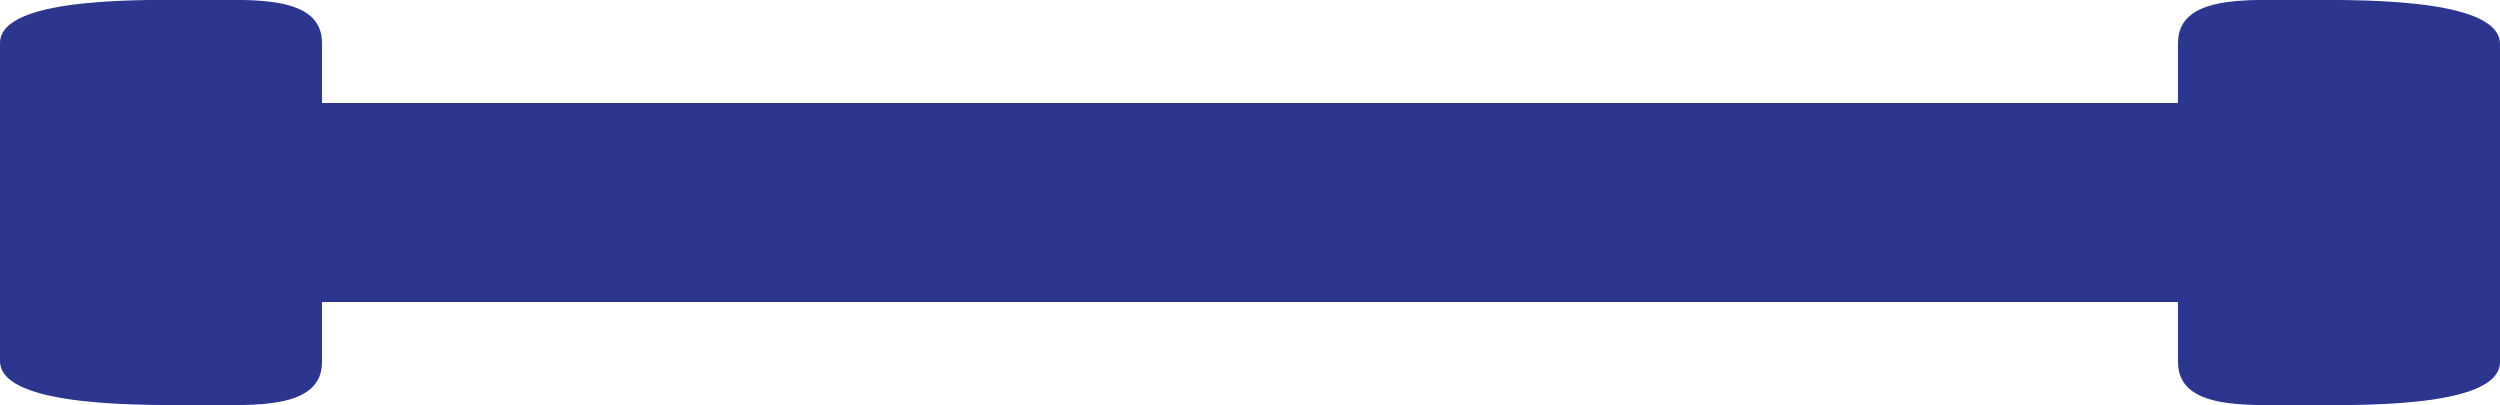
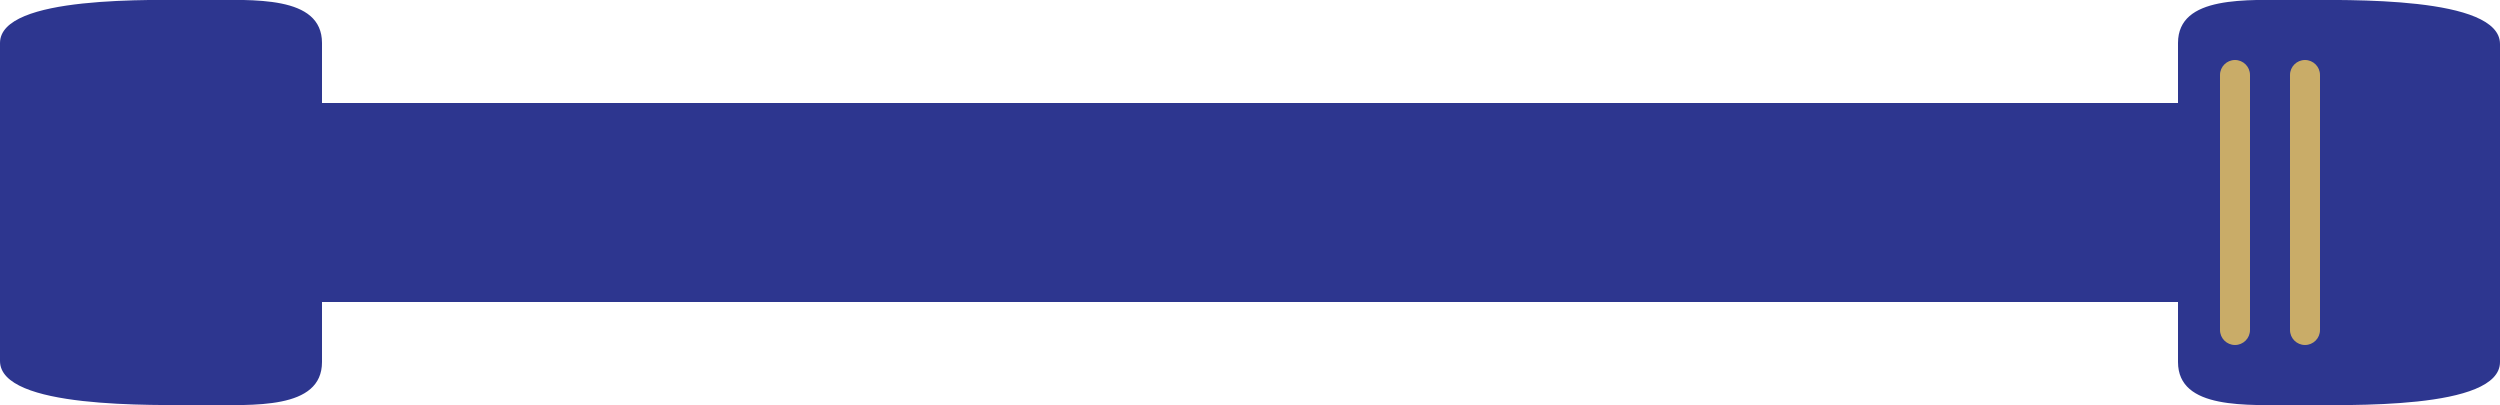
<svg xmlns="http://www.w3.org/2000/svg" viewBox="0 0 250 40.5" xml:space="preserve">
  <path d="M250 4.4v31.8c0 4.8-15.3 4.3-20.3 4.3s-11.9.5-11.9-4.3v-6H32.2v6c0 4.8-6.9 4.3-11.9 4.3S0 40.9 0 36.1V4.3C0-.5 15.3 0 20.3 0s11.9-.5 11.9 4.3v6h185.6v-6c0-4.8 6.9-4.3 11.9-4.3S250-.4 250 4.4" style="fill:#2d368f" />
+   <rect x="222" y="6" width="3" height="28.5" rx="1.5" fill="#c9ac68" />
+   <rect x="229" y="6" width="3" height="28.5" rx="1.5" fill="#c9ac68" />
</svg>
